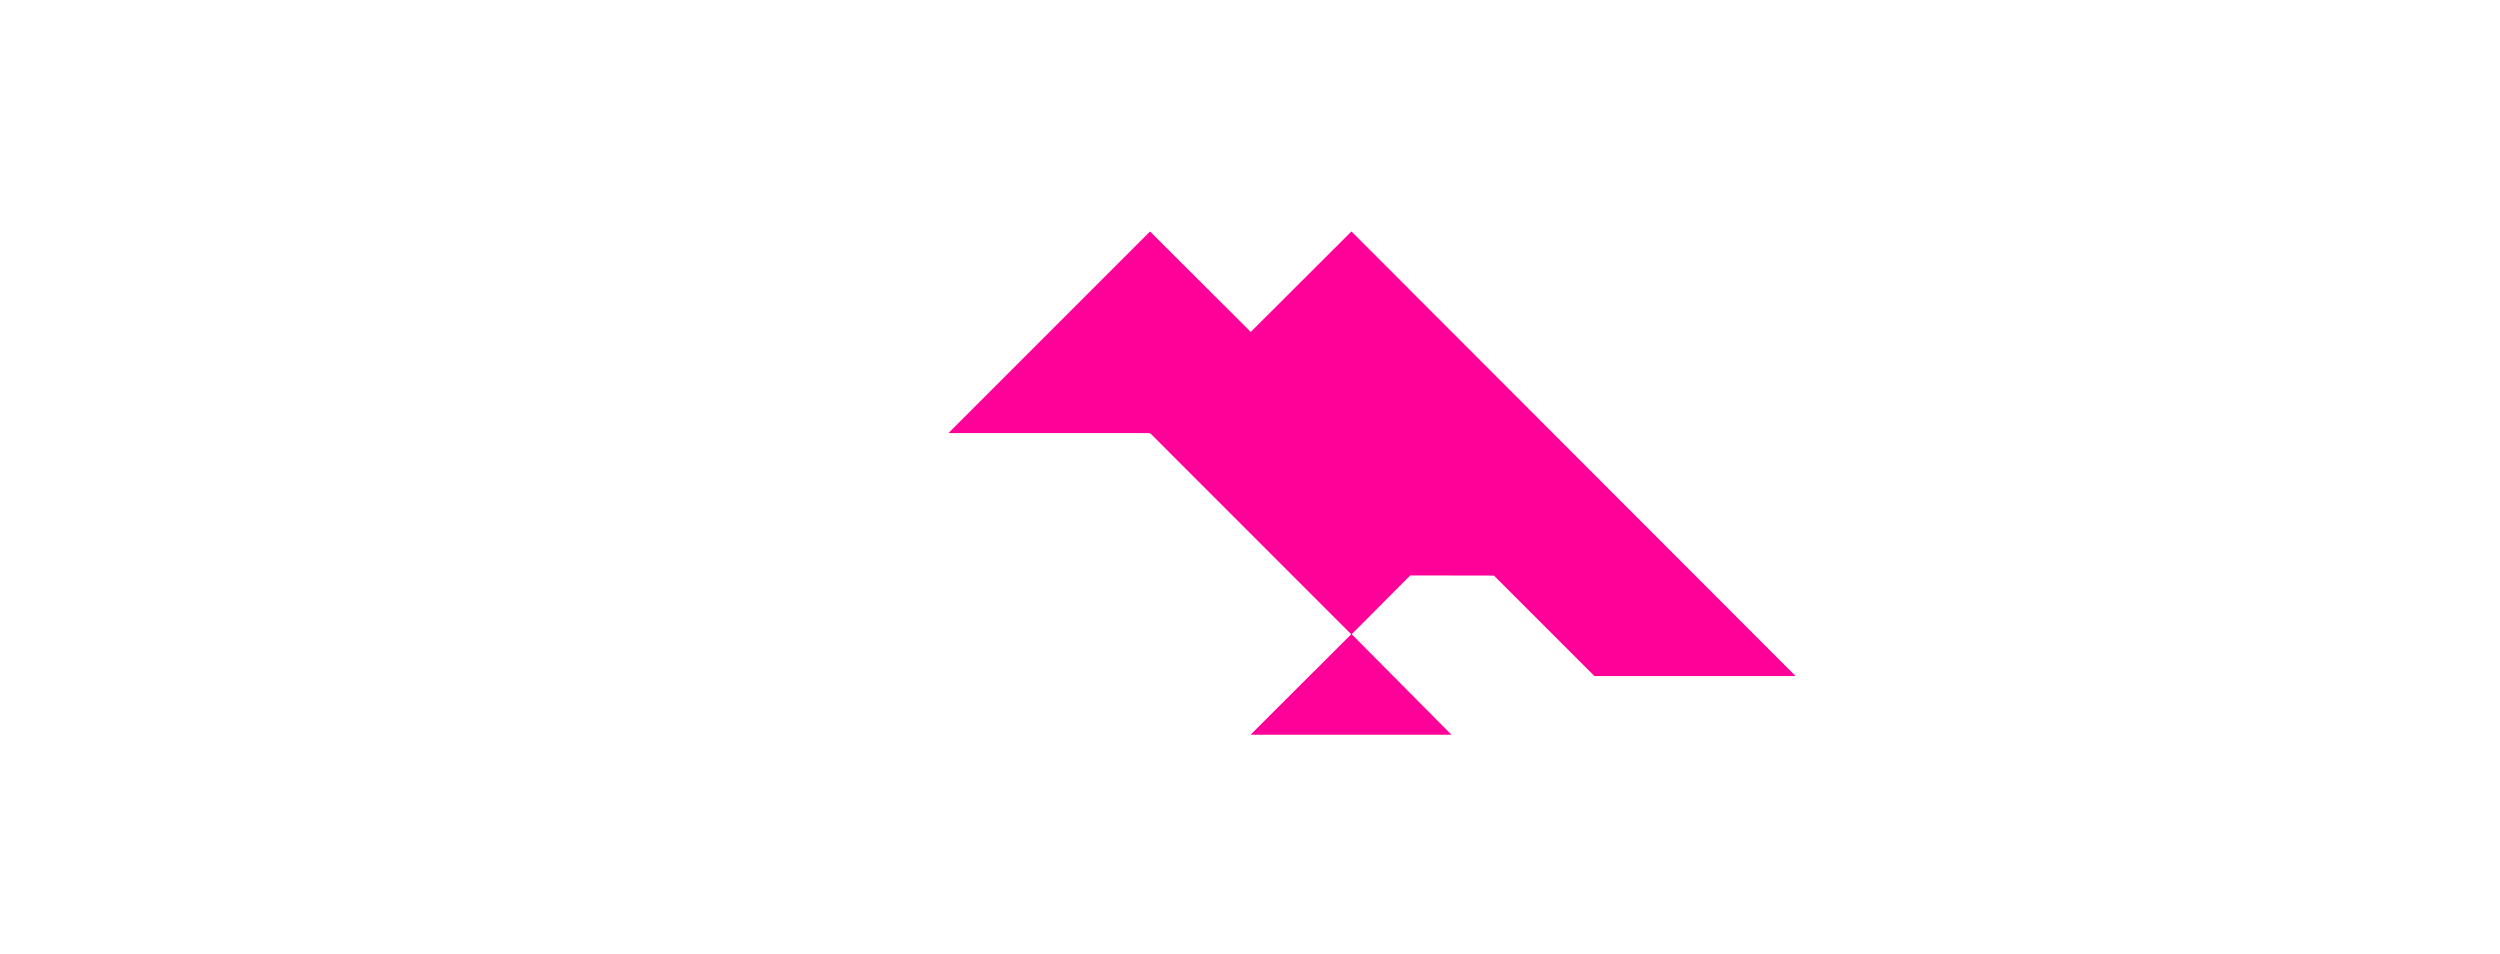
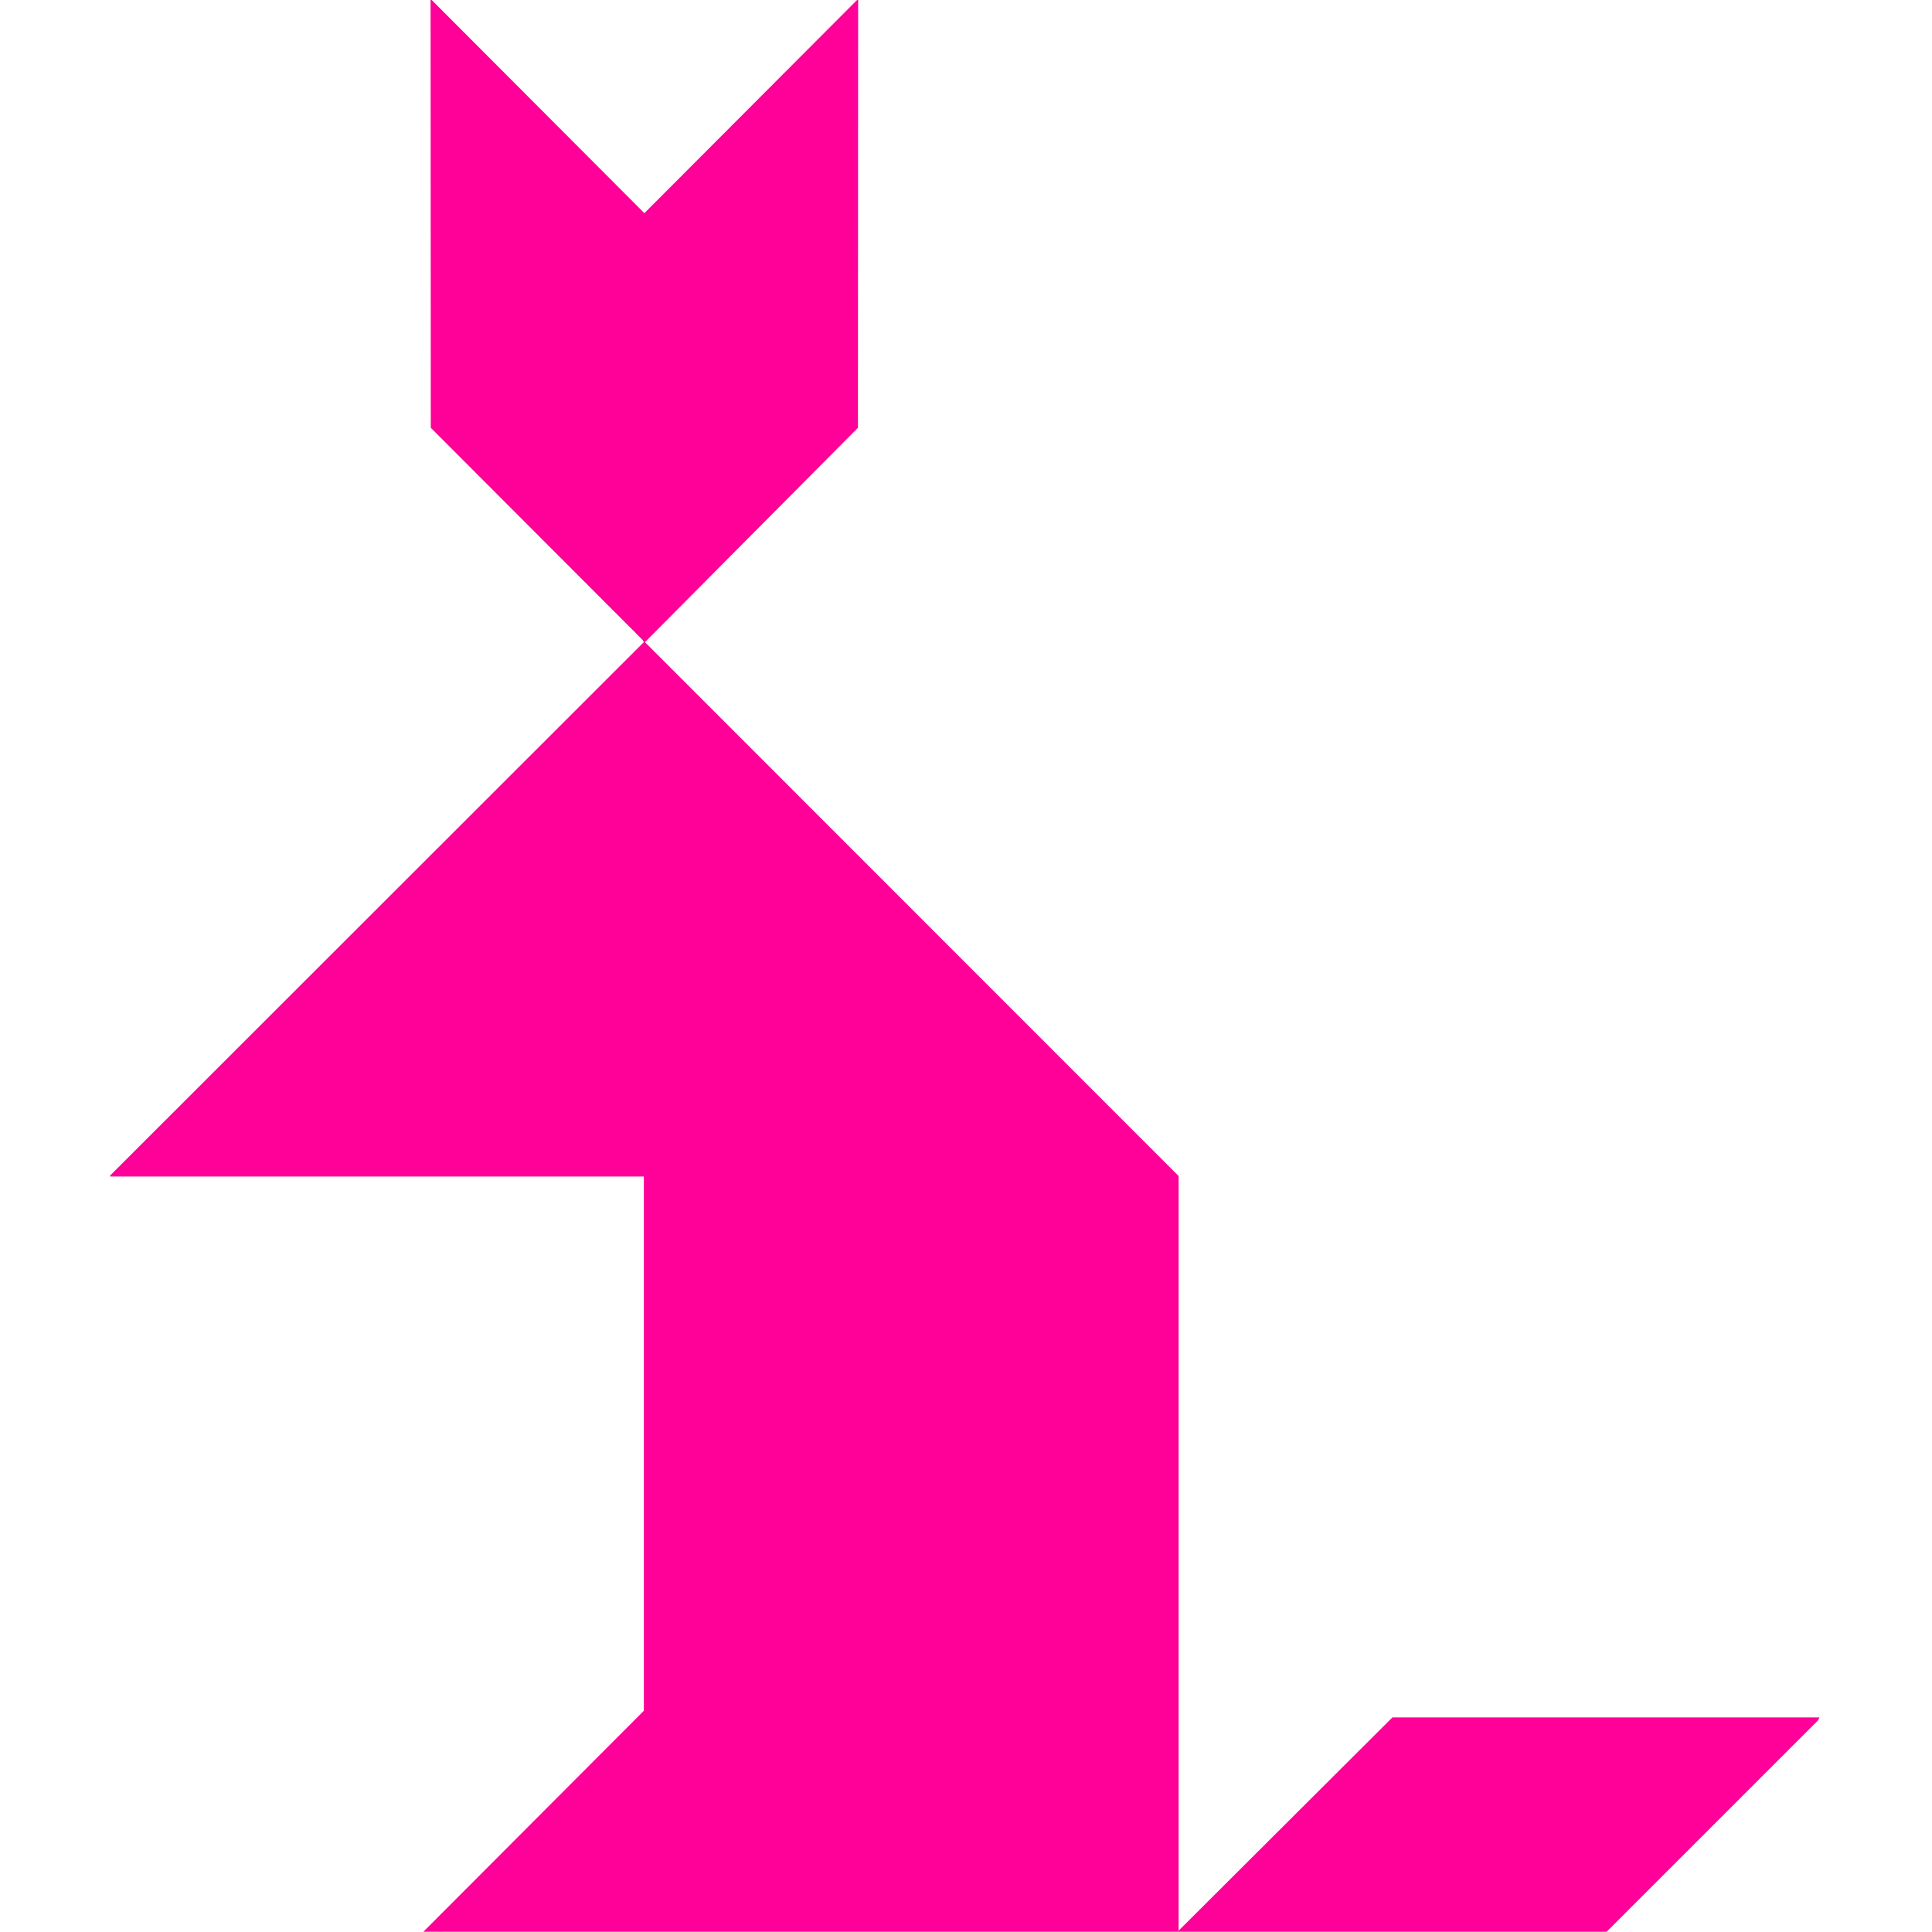
- <svg xmlns="http://www.w3.org/2000/svg" id="Layer_15" data-name="Layer 15" viewBox="0 0 1328.659 506.972">
+ <svg xmlns="http://www.w3.org/2000/svg" id="CAT" viewBox="0 0 450.04 450.04">
  <defs>
    <style>
      .cls-1 {
        fill: #ff0098;
      }
    </style>
  </defs>
-   <polygon class="cls-1" points="718.125 123.132 718.365 123.132 954.285 359.292 847.365 359.292 793.96 305.896 749.494 305.821 718.382 337.059 771.405 390.492 664.605 390.492 718.12 337.092 611.579 230.518 610.499 230.157 504.285 230.172 504.285 229.932 611.085 123.132 611.325 123.132 664.725 176.42 718.125 123.132" />
+   <polygon class="cls-1" points="199.66 -.02 199.9 -.02 199.851 99.651 150.237 149.587 274.54 273.94 274.54 449.74 324.34 400.06 423.82 400.06 423.462 400.782 374.26 449.98 98.62 449.98 149.98 398.5 149.98 274.06 25.66 274.06 25.66 273.82 149.963 149.587 149.754 149.133 100.349 99.651 100.3 -.02 100.54 -.02 150.1 49.656 199.66 -.02" />
</svg>
